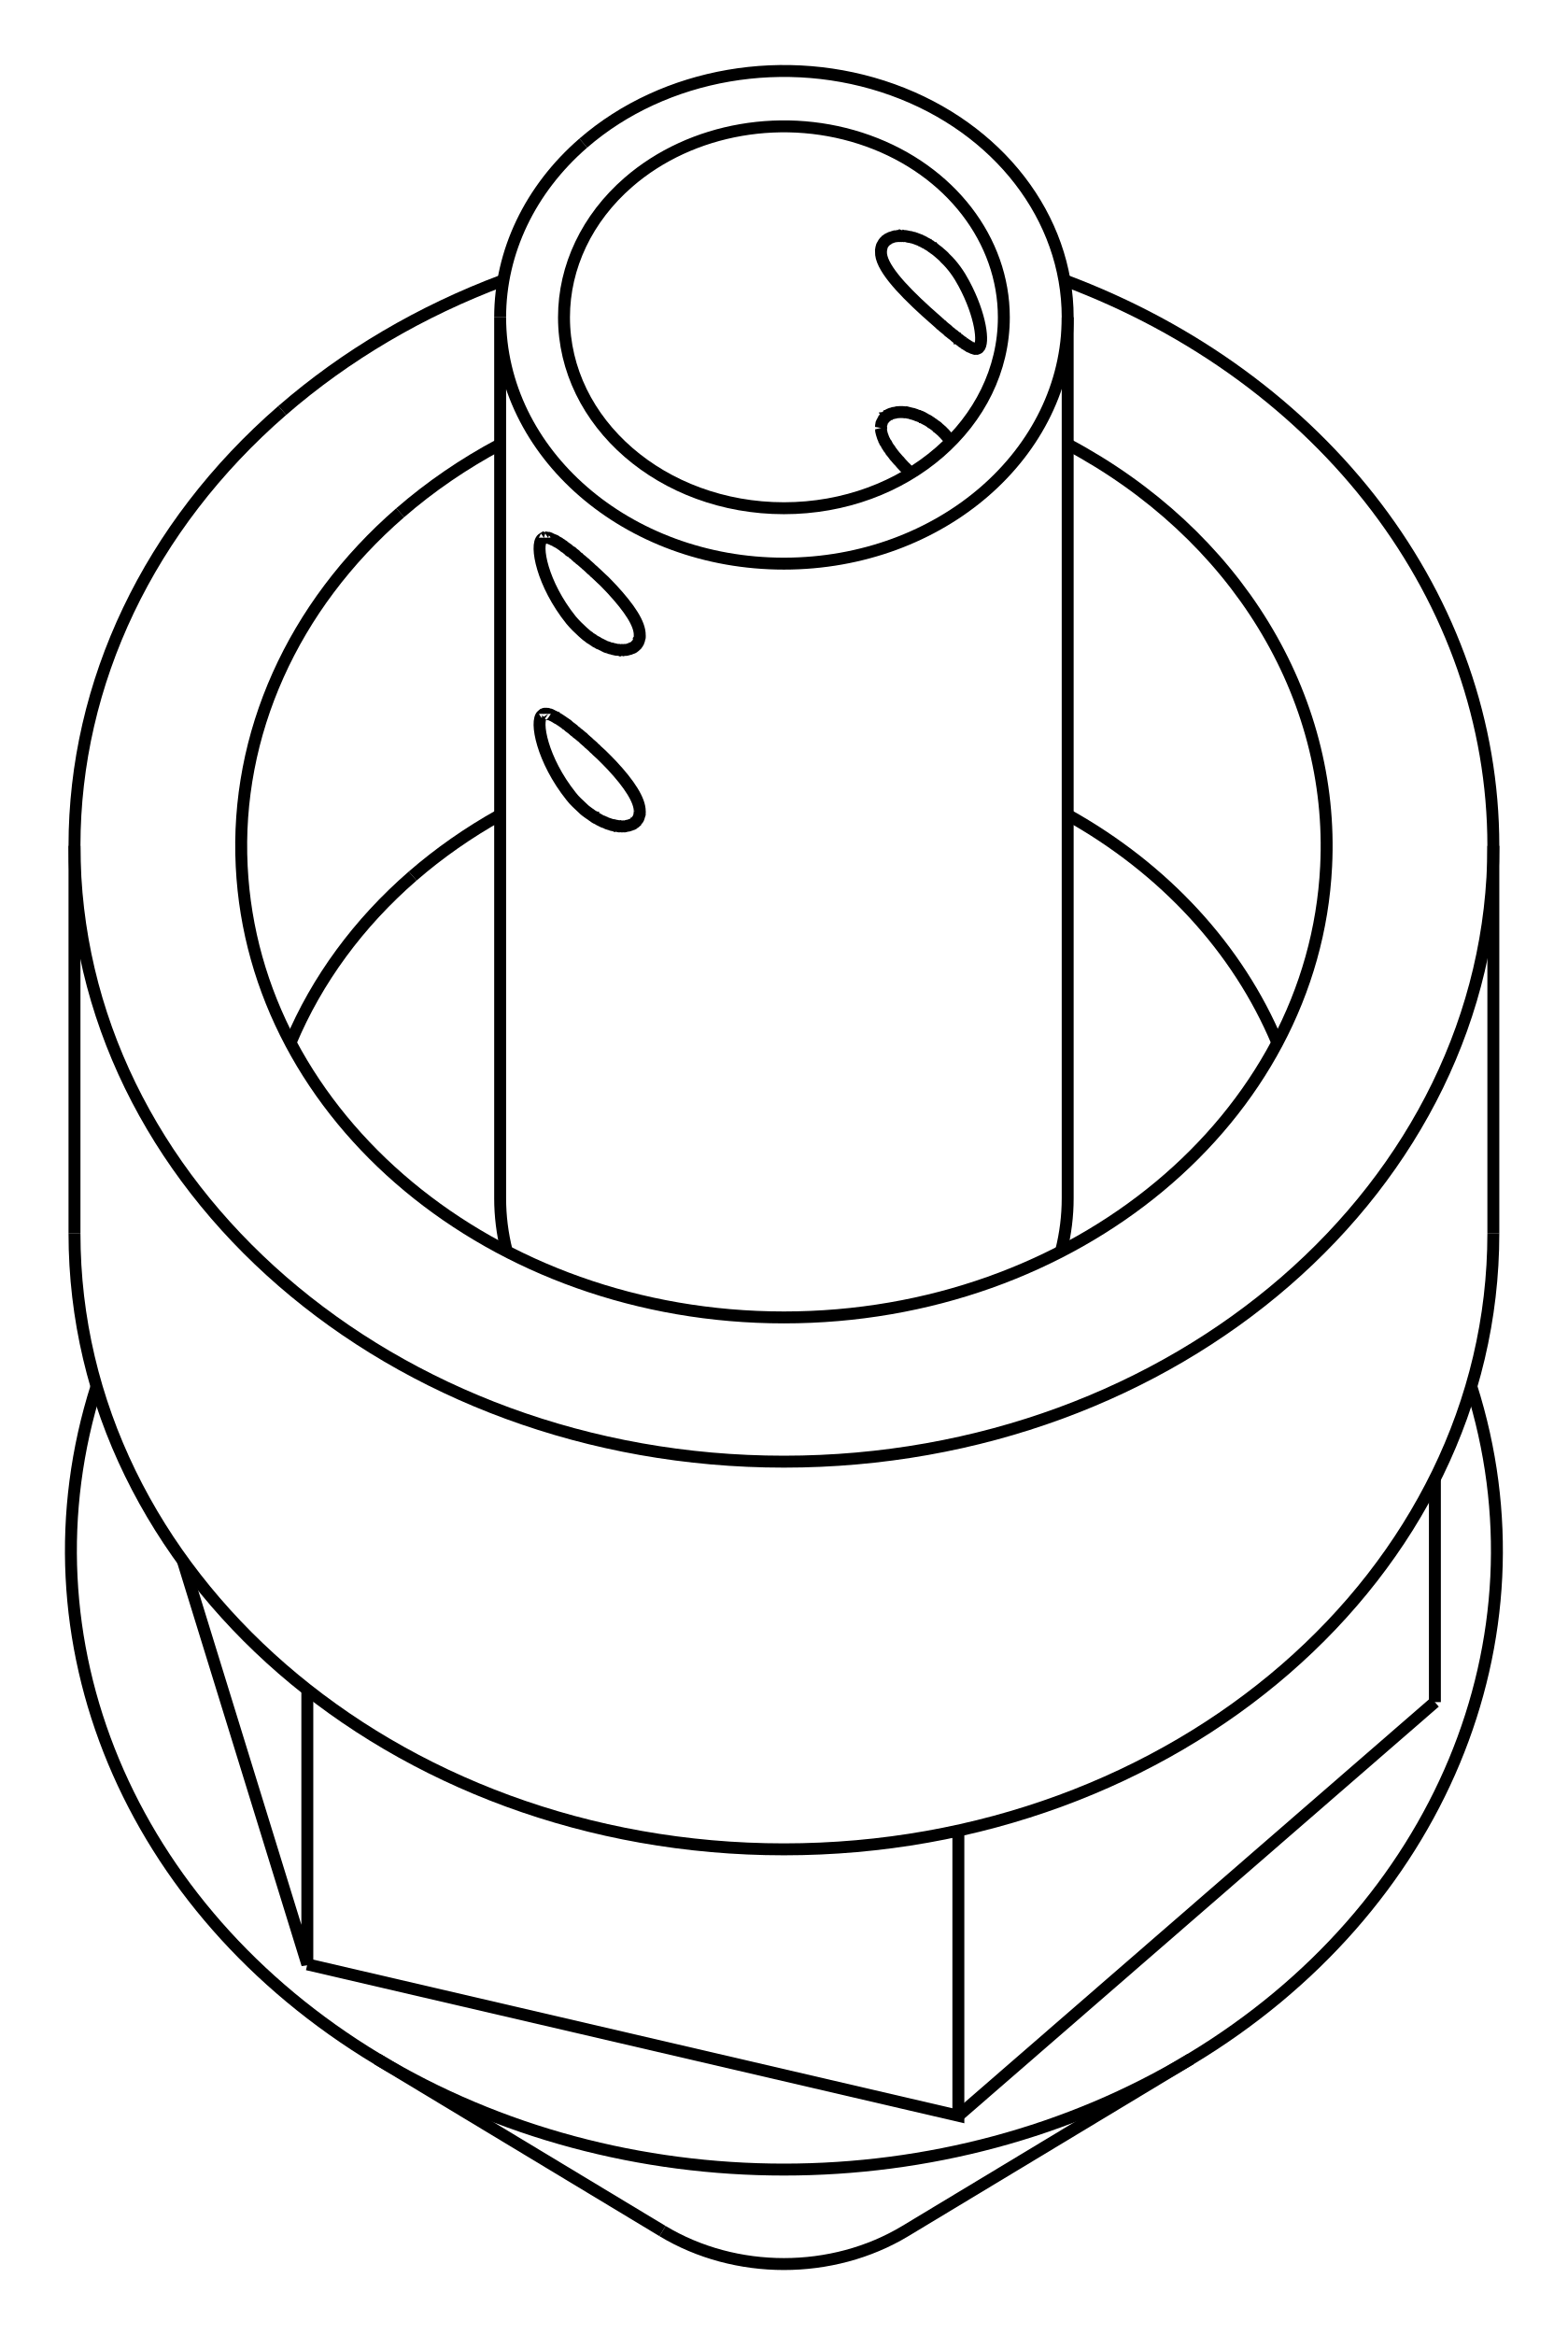
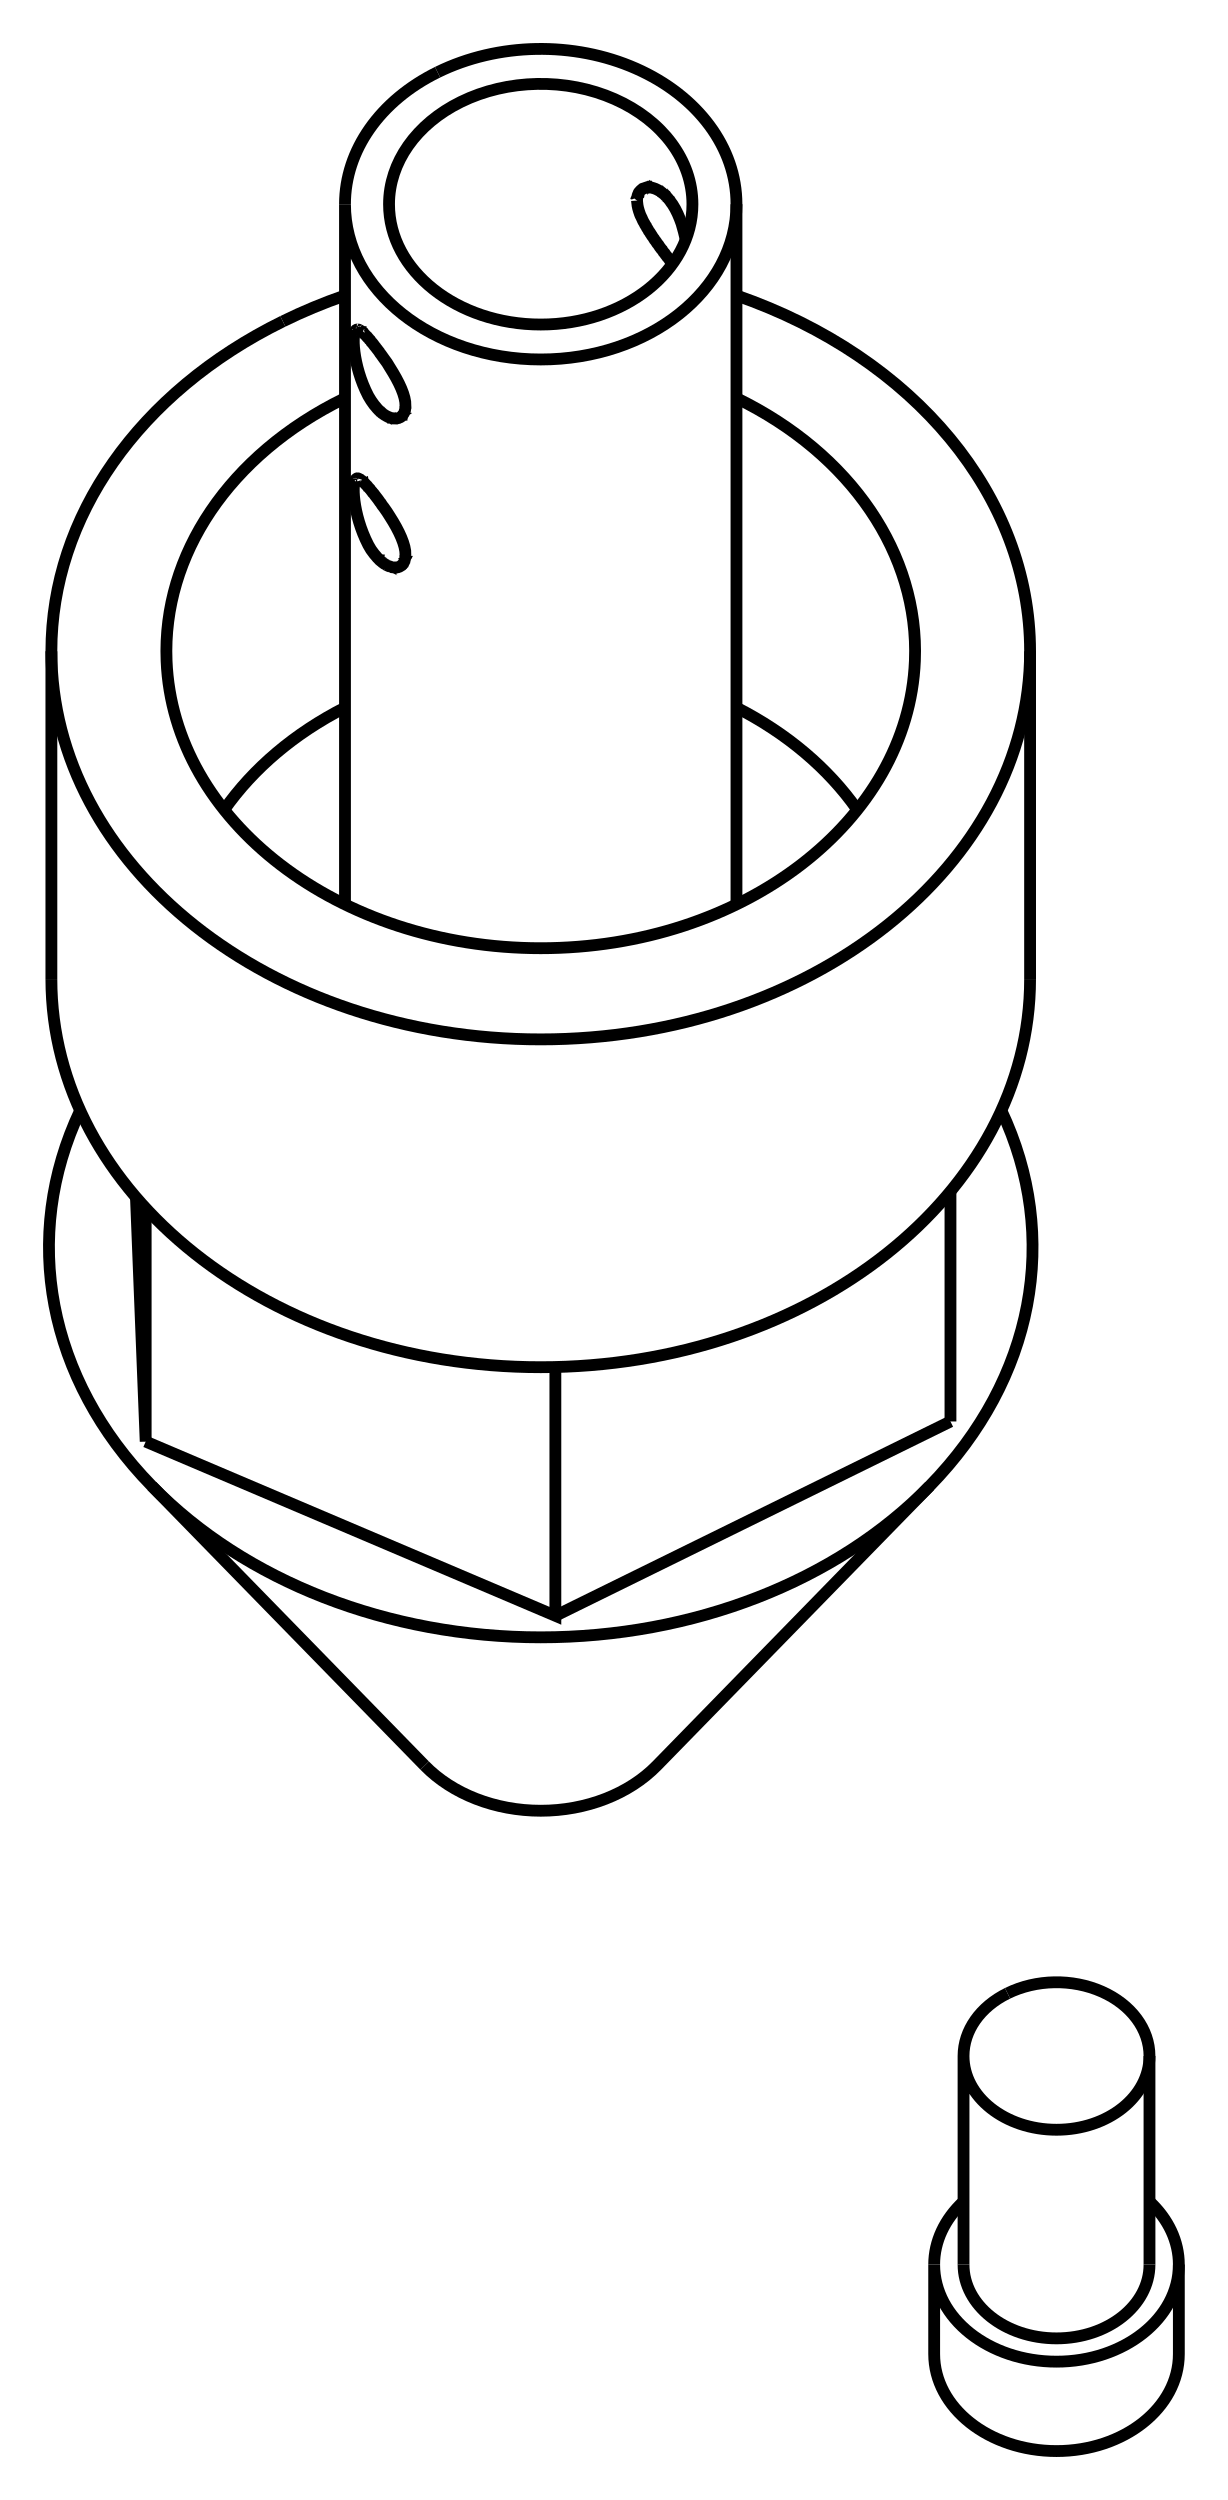
- <svg xmlns="http://www.w3.org/2000/svg" version="1.1" viewBox="-11.05 -16.889 22.1 32.91" fill="none" stroke="black" stroke-width="0.6%" vector-effect="non-scaling-stroke">
-   <path d="M 9.176 7.101 L 9.176 3.946" />
-   <path d="M 9.688 2.647 A 10.05 8.723 360 0 1 5.733 12.131 A 10.05 8.723 360 0 1 -5.733 12.131 A 10.05 8.723 360 0 1 -9.688 2.647" />
-   <path d="M 2.459 12.931 L 9.176 7.101" />
-   <path d="M -6.718 10.797 L 2.459 12.931 L 2.459 8.91" />
-   <path d="M -8.475 5.103 L -6.718 10.797 L -6.718 6.926" />
-   <path d="M -10 0.497 A 10 8.679 180 0 0 10 0.497" />
-   <path d="M -1.711 14.556 A 3 2.604 180 0 0 1.711 14.556 L 5.733 12.131" />
-   <path d="M -7.071 -11.104 A 10 8.679 360 0 1 -3.955 -12.939" />
-   <path d="M 3.955 -12.939 A 10 8.679 360 0 1 10 -4.967 A 10 8.679 360 0 1 -10 -4.967 A 10 8.679 360 0 1 -7.071 -11.104" />
-   <path d="M -5.409 -9.662 A 7.65 6.64 360 0 1 -4 -10.627" />
-   <path d="M 4 -10.627 A 7.65 6.64 360 0 1 7.643 -4.677 A 7.65 6.64 360 0 1 -7.643 -4.677 A 7.65 6.64 360 0 1 -5.409 -9.662" />
-   <path d="M -5.233 -4.542 A 7.4 6.423 360 0 1 -4 -5.404" />
-   <path d="M 4 -5.404 A 7.4 6.423 360 0 1 6.953 -2.198" />
-   <path d="M -6.953 -2.198 A 7.4 6.423 360 0 1 -5.233 -4.542" />
-   <path d="M -4 0 A 4 3.472 180 0 0 -3.908 0.741" />
-   <path d="M 3.908 0.741 A 4 3.472 180 0 0 4 0" />
-   <path d="M -2.828 -14.872 A 4 3.472 360 0 1 4 -12.417 L 4 0" />
-   <path d="M 4 -12.417 A 4 3.472 360 0 1 -4 -12.417 L -4 0" />
-   <path d="M -4 -12.417 A 4 3.472 360 0 1 -2.828 -14.872" />
-   <path d="M -2.032 -7.936 C -2.03 -7.93 -2.03 -7.92 -2.033 -7.913 C -2.03 -7.91 -2.03 -7.9 -2.036 -7.891 C -2.04 -7.88 -2.04 -7.88 -2.041 -7.87 C -2.04 -7.86 -2.05 -7.86 -2.048 -7.85 C -2.05 -7.84 -2.05 -7.84 -2.057 -7.832 C -2.06 -7.83 -2.06 -7.82 -2.068 -7.814 C -2.07 -7.81 -2.08 -7.8 -2.081 -7.798 C -2.09 -7.79 -2.09 -7.79 -2.096 -7.784 C -2.1 -7.78 -2.11 -7.77 -2.117 -7.768 C -2.12 -7.76 -2.13 -7.76 -2.141 -7.754 C -2.15 -7.75 -2.16 -7.75 -2.168 -7.743 C -2.18 -7.74 -2.19 -7.74 -2.197 -7.735 C -2.21 -7.73 -2.22 -7.73 -2.23 -7.729 C -2.24 -7.73 -2.25 -7.73 -2.264 -7.726 C -2.28 -7.73 -2.29 -7.73 -2.302 -7.726 C -2.31 -7.73 -2.33 -7.73 -2.342 -7.73 C -2.35 -7.73 -2.35 -7.73 -2.359 -7.732 C -2.36 -7.73 -2.37 -7.73 -2.377 -7.735 C -2.38 -7.74 -2.39 -7.74 -2.395 -7.739 C -2.4 -7.74 -2.41 -7.74 -2.414 -7.743 C -2.42 -7.75 -2.43 -7.75 -2.433 -7.749 C -2.44 -7.75 -2.45 -7.75 -2.453 -7.754 C -2.46 -7.76 -2.47 -7.76 -2.473 -7.761 C -2.48 -7.76 -2.49 -7.77 -2.493 -7.768 C -2.5 -7.77 -2.51 -7.77 -2.514 -7.776 C -2.52 -7.78 -2.53 -7.78 -2.534 -7.785 C -2.54 -7.79 -2.55 -7.79 -2.555 -7.794 C -2.56 -7.8 -2.57 -7.8 -2.577 -7.805 C -2.58 -7.81 -2.59 -7.81 -2.598 -7.816 C -2.61 -7.82 -2.61 -7.82 -2.619 -7.827 C -2.63 -7.83 -2.63 -7.84 -2.641 -7.84 C -2.65 -7.84 -2.66 -7.85 -2.663 -7.853 C -2.67 -7.86 -2.68 -7.86 -2.684 -7.866 C -2.69 -7.87 -2.7 -7.88 -2.706 -7.881 C -2.72 -7.89 -2.74 -7.9 -2.75 -7.912 C -2.78 -7.93 -2.81 -7.96 -2.836 -7.982 C -2.89 -8.03 -2.95 -8.09 -2.999 -8.148 C -3.41 -8.66 -3.51 -9.21 -3.407 -9.294 C -3.4 -9.3 -3.4 -9.3 -3.395 -9.303 C -3.39 -9.3 -3.39 -9.31 -3.383 -9.308 C -3.38 -9.31 -3.37 -9.31 -3.37 -9.311 C -3.37 -9.31 -3.36 -9.31 -3.356 -9.312 C -3.35 -9.31 -3.35 -9.31 -3.34 -9.311 C -3.33 -9.31 -3.33 -9.31 -3.323 -9.308 C -3.32 -9.31 -3.31 -9.31 -3.305 -9.303 C -3.3 -9.3 -3.29 -9.3 -3.285 -9.296 C -3.28 -9.29 -3.27 -9.29 -3.264 -9.287 C -3.26 -9.28 -3.25 -9.28 -3.241 -9.276 C -3.23 -9.27 -3.22 -9.27 -3.216 -9.263 C -3.21 -9.26 -3.2 -9.25 -3.191 -9.248 C -3.18 -9.24 -3.17 -9.24 -3.163 -9.231 C -3.15 -9.22 -3.14 -9.22 -3.134 -9.211 C -3.12 -9.2 -3.11 -9.2 -3.104 -9.19 C -3.09 -9.18 -3.08 -9.17 -3.072 -9.167 C -3.06 -9.16 -3.05 -9.15 -3.038 -9.141 C -3.03 -9.13 -3.02 -9.12 -3.004 -9.115 C -2.99 -9.11 -2.98 -9.1 -2.968 -9.086 C -2.96 -9.08 -2.94 -9.07 -2.931 -9.056 C -2.92 -9.05 -2.91 -9.03 -2.893 -9.024 C -2.88 -9.01 -2.87 -9 -2.854 -8.991 C -2.84 -8.98 -2.83 -8.97 -2.815 -8.957 C -2.8 -8.95 -2.79 -8.93 -2.775 -8.922 C -2.76 -8.91 -2.75 -8.9 -2.735 -8.886 C -2.72 -8.87 -2.71 -8.86 -2.694 -8.849 C -2.68 -8.84 -2.67 -8.82 -2.654 -8.812 C -2.63 -8.79 -2.6 -8.76 -2.574 -8.736 C -2.52 -8.69 -2.47 -8.63 -2.424 -8.585 C -2.18 -8.32 -2.03 -8.1 -2.032 -7.936 Z" />
-   <path d="M -2.032 -5.453 C -2.03 -5.45 -2.03 -5.44 -2.033 -5.43 C -2.03 -5.42 -2.03 -5.41 -2.036 -5.408 C -2.04 -5.4 -2.04 -5.39 -2.041 -5.387 C -2.04 -5.38 -2.05 -5.37 -2.048 -5.367 C -2.05 -5.36 -2.05 -5.35 -2.057 -5.348 C -2.06 -5.34 -2.06 -5.34 -2.068 -5.331 C -2.07 -5.33 -2.08 -5.32 -2.081 -5.315 C -2.09 -5.31 -2.09 -5.3 -2.096 -5.3 C -2.1 -5.29 -2.11 -5.29 -2.117 -5.284 C -2.12 -5.28 -2.13 -5.27 -2.141 -5.271 C -2.15 -5.27 -2.16 -5.26 -2.168 -5.26 C -2.18 -5.26 -2.19 -5.25 -2.197 -5.251 C -2.21 -5.25 -2.22 -5.25 -2.23 -5.245 C -2.24 -5.24 -2.25 -5.24 -2.264 -5.242 C -2.28 -5.24 -2.29 -5.24 -2.302 -5.243 C -2.31 -5.24 -2.33 -5.24 -2.342 -5.246 C -2.35 -5.25 -2.35 -5.25 -2.359 -5.249 C -2.36 -5.25 -2.37 -5.25 -2.377 -5.252 C -2.38 -5.25 -2.39 -5.25 -2.395 -5.256 C -2.4 -5.26 -2.41 -5.26 -2.414 -5.26 C -2.42 -5.26 -2.43 -5.26 -2.433 -5.265 C -2.44 -5.27 -2.45 -5.27 -2.453 -5.271 C -2.46 -5.27 -2.47 -5.28 -2.473 -5.278 C -2.48 -5.28 -2.49 -5.28 -2.493 -5.285 C -2.5 -5.29 -2.51 -5.29 -2.514 -5.293 C -2.52 -5.3 -2.53 -5.3 -2.534 -5.302 C -2.54 -5.3 -2.55 -5.31 -2.555 -5.311 C -2.56 -5.31 -2.57 -5.32 -2.577 -5.321 C -2.58 -5.32 -2.59 -5.33 -2.598 -5.332 C -2.61 -5.34 -2.61 -5.34 -2.619 -5.344 C -2.63 -5.35 -2.63 -5.35 -2.641 -5.356 C -2.65 -5.36 -2.66 -5.36 -2.663 -5.369 C -2.67 -5.37 -2.68 -5.38 -2.684 -5.383 C -2.69 -5.39 -2.7 -5.39 -2.706 -5.397 C -2.72 -5.41 -2.74 -5.42 -2.75 -5.428 C -2.78 -5.45 -2.81 -5.47 -2.836 -5.498 C -2.89 -5.55 -2.95 -5.6 -2.999 -5.665 C -3.41 -6.18 -3.51 -6.73 -3.407 -6.811 C -3.4 -6.81 -3.4 -6.82 -3.395 -6.819 C -3.39 -6.82 -3.39 -6.82 -3.383 -6.824 C -3.38 -6.83 -3.37 -6.83 -3.37 -6.827 C -3.37 -6.83 -3.36 -6.83 -3.356 -6.829 C -3.35 -6.83 -3.35 -6.83 -3.34 -6.828 C -3.33 -6.83 -3.33 -6.83 -3.323 -6.825 C -3.32 -6.82 -3.31 -6.82 -3.305 -6.82 C -3.3 -6.82 -3.29 -6.82 -3.285 -6.813 C -3.28 -6.81 -3.27 -6.81 -3.264 -6.804 C -3.26 -6.8 -3.25 -6.8 -3.241 -6.793 C -3.23 -6.79 -3.22 -6.78 -3.216 -6.78 C -3.21 -6.77 -3.2 -6.77 -3.191 -6.764 C -3.18 -6.76 -3.17 -6.75 -3.163 -6.747 C -3.15 -6.74 -3.14 -6.73 -3.134 -6.728 C -3.12 -6.72 -3.11 -6.71 -3.104 -6.707 C -3.09 -6.7 -3.08 -6.69 -3.072 -6.683 C -3.06 -6.68 -3.05 -6.67 -3.038 -6.658 C -3.03 -6.65 -3.02 -6.64 -3.004 -6.631 C -2.99 -6.62 -2.98 -6.61 -2.968 -6.602 C -2.96 -6.59 -2.94 -6.58 -2.931 -6.572 C -2.92 -6.56 -2.91 -6.55 -2.893 -6.541 C -2.88 -6.53 -2.87 -6.52 -2.854 -6.508 C -2.84 -6.5 -2.83 -6.49 -2.815 -6.473 C -2.8 -6.46 -2.79 -6.45 -2.775 -6.438 C -2.76 -6.43 -2.75 -6.41 -2.735 -6.402 C -2.72 -6.39 -2.71 -6.38 -2.694 -6.366 C -2.68 -6.35 -2.67 -6.34 -2.654 -6.328 C -2.63 -6.3 -2.6 -6.28 -2.574 -6.253 C -2.52 -6.2 -2.47 -6.15 -2.424 -6.101 C -2.18 -5.84 -2.03 -5.61 -2.032 -5.453 Z" />
-   <path d="M -2.192 -14.32 A 3.1 2.691 360 0 1 3.1 -12.417 A 3.1 2.691 360 0 1 -3.1 -12.417 A 3.1 2.691 360 0 1 -2.192 -14.32 Z" />
-   <path d="M 1.368 -13.342 C 1.37 -13.35 1.37 -13.36 1.369 -13.365 C 1.37 -13.37 1.37 -13.38 1.372 -13.387 C 1.37 -13.39 1.38 -13.4 1.377 -13.408 C 1.38 -13.42 1.38 -13.42 1.385 -13.429 C 1.39 -13.44 1.39 -13.44 1.395 -13.448 C 1.4 -13.45 1.4 -13.46 1.406 -13.466 C 1.41 -13.47 1.42 -13.48 1.42 -13.482 C 1.43 -13.49 1.43 -13.49 1.436 -13.498 C 1.44 -13.5 1.45 -13.51 1.455 -13.512 C 1.46 -13.52 1.47 -13.52 1.475 -13.525 C 1.48 -13.53 1.49 -13.53 1.497 -13.536 C 1.51 -13.54 1.51 -13.54 1.522 -13.545 C 1.53 -13.55 1.54 -13.55 1.548 -13.553 C 1.56 -13.56 1.57 -13.56 1.576 -13.559 C 1.59 -13.56 1.6 -13.56 1.606 -13.563 C 1.62 -13.56 1.63 -13.56 1.637 -13.565 C 1.65 -13.56 1.66 -13.56 1.671 -13.564 C 1.68 -13.56 1.69 -13.56 1.705 -13.562 C 1.72 -13.56 1.73 -13.56 1.741 -13.557 C 1.75 -13.55 1.77 -13.55 1.779 -13.549 C 1.79 -13.55 1.8 -13.54 1.817 -13.54 C 1.83 -13.54 1.84 -13.53 1.857 -13.527 C 1.87 -13.52 1.88 -13.52 1.898 -13.512 C 1.91 -13.51 1.93 -13.5 1.939 -13.493 C 1.95 -13.49 1.95 -13.49 1.96 -13.483 C 1.97 -13.48 1.97 -13.48 1.981 -13.472 C 1.99 -13.47 2 -13.46 2.002 -13.461 C 2.01 -13.46 2.02 -13.45 2.024 -13.449 C 2.03 -13.44 2.04 -13.44 2.045 -13.436 C 2.05 -13.43 2.06 -13.43 2.066 -13.422 C 2.07 -13.42 2.08 -13.41 2.087 -13.408 C 2.09 -13.4 2.1 -13.4 2.108 -13.393 C 2.12 -13.39 2.12 -13.38 2.129 -13.377 C 2.14 -13.37 2.14 -13.37 2.15 -13.361 C 2.16 -13.35 2.18 -13.34 2.191 -13.327 C 2.22 -13.3 2.25 -13.28 2.272 -13.251 C 2.38 -13.15 2.47 -13.02 2.538 -12.891 C 2.78 -12.44 2.82 -12.05 2.747 -11.987 C 2.74 -11.98 2.74 -11.98 2.735 -11.979 C 2.73 -11.98 2.73 -11.98 2.722 -11.975 C 2.72 -11.97 2.71 -11.97 2.706 -11.973 C 2.7 -11.97 2.69 -11.97 2.688 -11.975 C 2.68 -11.98 2.68 -11.98 2.669 -11.98 C 2.66 -11.98 2.65 -11.99 2.647 -11.989 C 2.64 -11.99 2.63 -12 2.622 -12 C 2.61 -12 2.61 -12.01 2.596 -12.015 C 2.59 -12.02 2.59 -12.02 2.584 -12.022 C 2.58 -12.02 2.58 -12.03 2.571 -12.03 C 2.57 -12.03 2.56 -12.04 2.558 -12.039 C 2.55 -12.04 2.55 -12.04 2.545 -12.048 C 2.54 -12.05 2.54 -12.05 2.531 -12.057 C 2.53 -12.06 2.52 -12.06 2.517 -12.068 C 2.51 -12.07 2.51 -12.07 2.502 -12.079 C 2.5 -12.08 2.49 -12.09 2.486 -12.09 C 2.48 -12.09 2.48 -12.1 2.471 -12.102 C 2.47 -12.11 2.46 -12.11 2.454 -12.115 C 2.45 -12.12 2.44 -12.12 2.437 -12.128 C 2.43 -12.13 2.43 -12.14 2.42 -12.141 C 2.41 -12.15 2.41 -12.15 2.403 -12.156 C 2.4 -12.16 2.39 -12.17 2.385 -12.17 C 2.37 -12.18 2.36 -12.19 2.347 -12.201 C 2.33 -12.21 2.32 -12.22 2.309 -12.233 C 2.3 -12.24 2.28 -12.26 2.268 -12.267 C 2.25 -12.28 2.24 -12.29 2.227 -12.303 C 2.21 -12.31 2.2 -12.33 2.185 -12.339 C 2.16 -12.36 2.13 -12.39 2.098 -12.416 C 2.07 -12.44 2.04 -12.47 2.009 -12.495 C 1.64 -12.83 1.36 -13.14 1.368 -13.342 Z" />
-   <path d="M 1.368 -10.858 C 1.37 -10.87 1.37 -10.87 1.369 -10.881 C 1.37 -10.89 1.37 -10.9 1.372 -10.904 C 1.37 -10.91 1.38 -10.92 1.377 -10.925 C 1.38 -10.93 1.38 -10.94 1.385 -10.945 C 1.39 -10.95 1.39 -10.96 1.395 -10.964 C 1.4 -10.97 1.4 -10.98 1.406 -10.982 C 1.41 -10.99 1.42 -10.99 1.42 -10.999 C 1.43 -11 1.43 -11.01 1.436 -11.014 C 1.44 -11.02 1.45 -11.02 1.455 -11.029 C 1.46 -11.03 1.47 -11.04 1.475 -11.041 C 1.48 -11.05 1.49 -11.05 1.497 -11.052 C 1.51 -11.06 1.51 -11.06 1.522 -11.062 C 1.53 -11.06 1.54 -11.07 1.548 -11.07 C 1.56 -11.07 1.57 -11.07 1.576 -11.075 C 1.59 -11.08 1.6 -11.08 1.606 -11.079 C 1.62 -11.08 1.63 -11.08 1.637 -11.081 C 1.65 -11.08 1.66 -11.08 1.671 -11.081 C 1.68 -11.08 1.69 -11.08 1.705 -11.078 C 1.72 -11.08 1.73 -11.08 1.741 -11.073 C 1.75 -11.07 1.77 -11.07 1.779 -11.066 C 1.79 -11.06 1.8 -11.06 1.817 -11.056 C 1.83 -11.05 1.84 -11.05 1.857 -11.043 C 1.87 -11.04 1.88 -11.03 1.898 -11.028 C 1.91 -11.02 1.93 -11.02 1.939 -11.01 C 1.95 -11.01 1.96 -11 1.966 -10.997 C 1.98 -10.99 1.98 -10.99 1.994 -10.982 C 2 -10.98 2.01 -10.97 2.021 -10.967 C 2.03 -10.96 2.04 -10.96 2.048 -10.95 C 2.06 -10.94 2.07 -10.94 2.075 -10.932 C 2.08 -10.93 2.09 -10.92 2.103 -10.914 C 2.11 -10.91 2.12 -10.9 2.13 -10.894 C 2.14 -10.89 2.15 -10.88 2.157 -10.872 C 2.17 -10.87 2.17 -10.86 2.183 -10.85 C 2.19 -10.84 2.2 -10.84 2.21 -10.827 C 2.22 -10.82 2.23 -10.81 2.236 -10.803 C 2.24 -10.8 2.25 -10.79 2.261 -10.778 C 2.28 -10.76 2.29 -10.74 2.311 -10.726 C 2.33 -10.71 2.34 -10.69 2.359 -10.671" />
-   <path d="M 1.788 -10.219 C 1.77 -10.23 1.76 -10.25 1.741 -10.266 C 1.73 -10.28 1.71 -10.3 1.696 -10.312 C 1.68 -10.33 1.67 -10.34 1.653 -10.358 C 1.64 -10.37 1.63 -10.39 1.613 -10.403 C 1.6 -10.42 1.59 -10.43 1.575 -10.447 C 1.56 -10.46 1.55 -10.48 1.54 -10.49 C 1.53 -10.5 1.52 -10.52 1.508 -10.532 C 1.5 -10.55 1.49 -10.56 1.479 -10.573 C 1.47 -10.59 1.46 -10.6 1.453 -10.612 C 1.45 -10.63 1.44 -10.64 1.431 -10.651 C 1.42 -10.66 1.42 -10.68 1.412 -10.689 C 1.41 -10.7 1.4 -10.71 1.396 -10.725 C 1.39 -10.74 1.39 -10.75 1.384 -10.761 C 1.38 -10.77 1.38 -10.78 1.375 -10.795 C 1.37 -10.81 1.37 -10.82 1.37 -10.827 C 1.37 -10.84 1.37 -10.85 1.368 -10.858" />
-   <path d="M -1.711 14.556 L -5.733 12.131" />
-   <path d="M -10 -4.967 L -10 0.497" />
-   <path d="M 10 -4.967 L 10 0.497" />
+ <svg xmlns="http://www.w3.org/2000/svg" version="1.1" viewBox="-14.331 -23.594 25.09 51.088" fill="none" stroke="black" stroke-width="0.6%" vector-effect="non-scaling-stroke">
+   <path d="M 5.092 5.454 L 5.092 0.75" />
+   <path d="M 6.13 -0.904 A 10.05 7.971 360 0 1 4.667 6.773 A 10.05 7.971 360 0 1 -11.228 6.773 A 10.05 7.971 360 0 1 -12.691 -0.904" />
+   <path d="M -2.982 9.425 L 5.092 5.454" />
+   <path d="M -11.354 5.865 L -2.982 9.425 L -2.982 4.341" />
+   <path d="M -11.553 0.87 L -11.354 5.865 L -11.354 1.093" />
+   <path d="M -13.281 -3.587 A 10 7.932 180 0 0 6.719 -3.587" />
+   <path d="M -5.653 12.486 A 3 2.379 180 0 0 -0.908 12.486 L 4.667 6.773" />
+   <path d="M -8.551 -17.027 A 10 7.932 360 0 1 -7.281 -17.556" />
+   <path d="M 0.719 -17.556 A 10 7.932 360 0 1 6.719 -10.286 A 10 7.932 360 0 1 -13.281 -10.286 A 10 7.932 360 0 1 -8.551 -17.027" />
+   <path d="M -7.312 -15.443 A 7.65 6.068 360 0 1 -7.281 -15.458" />
+   <path d="M 0.719 -15.458 A 7.65 6.068 360 0 1 4.365 -10.089 A 7.65 6.068 360 0 1 -10.927 -10.089 A 7.65 6.068 360 0 1 -7.312 -15.443" />
+   <path d="M 0.719 -9.134 A 7.4 5.869 360 0 1 3.188 -7.047" />
+   <path d="M -9.749 -7.047 A 7.4 5.869 360 0 1 -7.281 -9.134" />
+   <path d="M -4.914 -21.511 A 3.1 2.459 360 0 1 -0.181 -19.421 A 3.1 2.459 360 0 1 -6.381 -19.421 A 3.1 2.459 360 0 1 -4.914 -21.511 Z" />
+   <path d="M -1.314 -19.495 C -1.31 -19.5 -1.31 -19.51 -1.313 -19.516 C -1.31 -19.52 -1.31 -19.53 -1.312 -19.537 C -1.31 -19.54 -1.31 -19.55 -1.309 -19.557 C -1.31 -19.56 -1.31 -19.57 -1.306 -19.576 C -1.3 -19.58 -1.3 -19.59 -1.301 -19.595 C -1.3 -19.6 -1.3 -19.61 -1.295 -19.612 C -1.29 -19.62 -1.29 -19.62 -1.289 -19.629 C -1.29 -19.63 -1.28 -19.64 -1.281 -19.645 C -1.28 -19.65 -1.28 -19.66 -1.272 -19.66 C -1.27 -19.67 -1.27 -19.67 -1.263 -19.674 C -1.26 -19.68 -1.26 -19.68 -1.252 -19.688 C -1.25 -19.69 -1.24 -19.7 -1.24 -19.7 C -1.24 -19.7 -1.23 -19.71 -1.228 -19.712 C -1.22 -19.72 -1.22 -19.72 -1.215 -19.722 C -1.21 -19.73 -1.21 -19.73 -1.2 -19.731 C -1.2 -19.73 -1.19 -19.74 -1.185 -19.739 C -1.18 -19.74 -1.17 -19.74 -1.169 -19.747 C -1.16 -19.75 -1.16 -19.75 -1.151 -19.753 C -1.15 -19.75 -1.14 -19.76 -1.133 -19.757 C -1.13 -19.76 -1.12 -19.76 -1.114 -19.761 C -1.11 -19.76 -1.1 -19.76 -1.095 -19.763 C -1.09 -19.76 -1.08 -19.76 -1.074 -19.764 C -1.07 -19.76 -1.06 -19.76 -1.053 -19.763 C -1.05 -19.76 -1.04 -19.76 -1.031 -19.761 C -1.02 -19.76 -1.02 -19.76 -1.009 -19.757 C -1 -19.76 -0.99 -19.75 -0.986 -19.751 C -0.98 -19.75 -0.97 -19.75 -0.963 -19.744 C -0.95 -19.74 -0.95 -19.74 -0.939 -19.736 C -0.93 -19.73 -0.92 -19.73 -0.915 -19.725 C -0.91 -19.72 -0.9 -19.72 -0.89 -19.713 C -0.88 -19.71 -0.87 -19.7 -0.865 -19.699 C -0.86 -19.69 -0.85 -19.69 -0.84 -19.684 C -0.83 -19.68 -0.83 -19.68 -0.824 -19.672 C -0.82 -19.67 -0.81 -19.66 -0.807 -19.66 C -0.8 -19.66 -0.8 -19.65 -0.791 -19.648 C -0.79 -19.64 -0.78 -19.64 -0.774 -19.634 C -0.77 -19.63 -0.76 -19.62 -0.758 -19.62 C -0.75 -19.61 -0.75 -19.61 -0.742 -19.605 C -0.74 -19.6 -0.73 -19.59 -0.725 -19.589 C -0.72 -19.58 -0.71 -19.58 -0.709 -19.573 C -0.7 -19.57 -0.7 -19.56 -0.693 -19.555 C -0.69 -19.55 -0.68 -19.54 -0.677 -19.537 C -0.67 -19.53 -0.66 -19.51 -0.646 -19.5 C -0.63 -19.47 -0.61 -19.45 -0.587 -19.417 C -0.51 -19.3 -0.45 -19.16 -0.403 -19.024 C -0.37 -18.91 -0.34 -18.8 -0.318 -18.697" />
+   <path d="M -0.586 -18.205 C -0.59 -18.21 -0.6 -18.22 -0.609 -18.234 C -0.62 -18.24 -0.62 -18.25 -0.633 -18.264 C -0.64 -18.27 -0.65 -18.28 -0.657 -18.295 C -0.67 -18.31 -0.67 -18.32 -0.682 -18.327 C -0.69 -18.34 -0.7 -18.35 -0.707 -18.36 C -0.72 -18.37 -0.72 -18.38 -0.733 -18.394 C -0.74 -18.41 -0.75 -18.42 -0.759 -18.429 C -0.77 -18.44 -0.78 -18.45 -0.786 -18.464 C -0.79 -18.48 -0.8 -18.49 -0.812 -18.5 C -0.82 -18.51 -0.83 -18.52 -0.839 -18.535 C -0.85 -18.55 -0.86 -18.56 -0.865 -18.572 C -0.87 -18.58 -0.88 -18.6 -0.891 -18.608 C -0.9 -18.62 -0.91 -18.63 -0.917 -18.644 C -0.93 -18.66 -0.93 -18.67 -0.942 -18.68 C -0.95 -18.69 -0.96 -18.7 -0.967 -18.716 C -0.98 -18.73 -0.98 -18.74 -0.991 -18.752 C -1 -18.76 -1.01 -18.78 -1.015 -18.788 C -1.02 -18.8 -1.03 -18.81 -1.039 -18.823 C -1.05 -18.84 -1.05 -18.85 -1.061 -18.859 C -1.07 -18.87 -1.08 -18.88 -1.083 -18.894 C -1.09 -18.91 -1.1 -18.92 -1.104 -18.928 C -1.11 -18.94 -1.12 -18.95 -1.124 -18.963 C -1.13 -18.97 -1.14 -18.99 -1.144 -18.997 C -1.15 -19.01 -1.16 -19.02 -1.163 -19.031 C -1.17 -19.04 -1.17 -19.05 -1.18 -19.064 C -1.19 -19.07 -1.19 -19.09 -1.197 -19.097 C -1.2 -19.11 -1.21 -19.12 -1.213 -19.129 C -1.22 -19.14 -1.22 -19.15 -1.227 -19.161 C -1.25 -19.2 -1.26 -19.24 -1.275 -19.283 C -1.3 -19.36 -1.31 -19.43 -1.314 -19.495" />
+   <path d="M -5.389 -22.118 A 4 3.173 360 0 1 0.719 -19.421 L 0.719 -5.114" />
+   <path d="M 0.719 -19.421 A 4 3.173 360 0 1 -7.281 -19.421 L -7.281 -5.114" />
+   <path d="M -7.281 -19.421 A 4 3.173 360 0 1 -5.389 -22.118" />
+   <path d="M -6.045 -15.301 C -6.05 -15.29 -6.05 -15.29 -6.046 -15.28 C -6.05 -15.27 -6.05 -15.27 -6.047 -15.259 C -6.05 -15.25 -6.05 -15.25 -6.049 -15.24 C -6.05 -15.23 -6.05 -15.23 -6.053 -15.221 C -6.05 -15.21 -6.06 -15.21 -6.057 -15.202 C -6.06 -15.2 -6.06 -15.19 -6.062 -15.185 C -6.06 -15.18 -6.07 -15.17 -6.068 -15.168 C -6.07 -15.16 -6.07 -15.16 -6.075 -15.153 C -6.08 -15.15 -6.08 -15.14 -6.083 -15.138 C -6.09 -15.13 -6.09 -15.13 -6.092 -15.124 C -6.1 -15.12 -6.1 -15.12 -6.102 -15.111 C -6.11 -15.11 -6.11 -15.1 -6.112 -15.099 C -6.12 -15.1 -6.12 -15.09 -6.124 -15.088 C -6.13 -15.08 -6.13 -15.08 -6.136 -15.079 C -6.14 -15.08 -6.14 -15.07 -6.149 -15.07 C -6.15 -15.07 -6.16 -15.06 -6.163 -15.062 C -6.17 -15.06 -6.17 -15.06 -6.178 -15.056 C -6.18 -15.05 -6.19 -15.05 -6.193 -15.05 C -6.2 -15.05 -6.2 -15.05 -6.21 -15.046 C -6.22 -15.05 -6.22 -15.04 -6.226 -15.043 C -6.23 -15.04 -6.24 -15.04 -6.244 -15.042 C -6.25 -15.04 -6.26 -15.04 -6.262 -15.041 C -6.27 -15.04 -6.27 -15.04 -6.281 -15.042 C -6.29 -15.04 -6.29 -15.04 -6.301 -15.045 C -6.31 -15.05 -6.31 -15.05 -6.315 -15.047 C -6.32 -15.05 -6.32 -15.05 -6.329 -15.051 C -6.33 -15.05 -6.34 -15.05 -6.344 -15.055 C -6.35 -15.06 -6.35 -15.06 -6.359 -15.059 C -6.36 -15.06 -6.37 -15.06 -6.375 -15.065 C -6.38 -15.07 -6.38 -15.07 -6.39 -15.071 C -6.4 -15.07 -6.4 -15.08 -6.406 -15.078 C -6.41 -15.08 -6.42 -15.08 -6.422 -15.086 C -6.43 -15.09 -6.43 -15.09 -6.438 -15.095 C -6.44 -15.1 -6.45 -15.1 -6.455 -15.104 C -6.46 -15.11 -6.47 -15.11 -6.471 -15.115 C -6.48 -15.12 -6.48 -15.12 -6.488 -15.126 C -6.49 -15.13 -6.5 -15.13 -6.504 -15.138 C -6.51 -15.14 -6.52 -15.15 -6.521 -15.151 C -6.53 -15.15 -6.53 -15.16 -6.538 -15.164 C -6.54 -15.17 -6.55 -15.17 -6.554 -15.178 C -6.56 -15.18 -6.57 -15.19 -6.571 -15.194 C -6.58 -15.2 -6.58 -15.2 -6.588 -15.209 C -6.6 -15.22 -6.61 -15.23 -6.621 -15.244 C -6.64 -15.27 -6.66 -15.29 -6.685 -15.32 C -6.73 -15.38 -6.77 -15.44 -6.805 -15.503 C -7.13 -16.13 -7.15 -16.82 -7.046 -16.857 C -7.04 -16.86 -7.04 -16.86 -7.038 -16.86 C -7.04 -16.86 -7.03 -16.86 -7.03 -16.861 C -7.03 -16.86 -7.02 -16.86 -7.021 -16.861 C -7.02 -16.86 -7.01 -16.86 -7.011 -16.86 C -7.01 -16.86 -7 -16.86 -7 -16.856 C -7 -16.86 -6.99 -16.85 -6.989 -16.852 C -6.99 -16.85 -6.98 -16.85 -6.977 -16.845 C -6.97 -16.84 -6.97 -16.84 -6.964 -16.837 C -6.96 -16.83 -6.96 -16.83 -6.951 -16.828 C -6.95 -16.82 -6.94 -16.82 -6.936 -16.817 C -6.93 -16.81 -6.93 -16.81 -6.921 -16.804 C -6.92 -16.8 -6.91 -16.79 -6.905 -16.789 C -6.9 -16.78 -6.89 -16.78 -6.888 -16.773 C -6.88 -16.77 -6.88 -16.76 -6.871 -16.755 C -6.86 -16.75 -6.86 -16.74 -6.852 -16.736 C -6.85 -16.73 -6.84 -16.72 -6.833 -16.715 C -6.83 -16.71 -6.82 -16.71 -6.821 -16.701 C -6.82 -16.7 -6.81 -16.69 -6.808 -16.687 C -6.8 -16.68 -6.79 -16.67 -6.782 -16.657 C -6.77 -16.65 -6.76 -16.64 -6.756 -16.625 C -6.75 -16.61 -6.74 -16.6 -6.728 -16.591 C -6.72 -16.58 -6.71 -16.57 -6.699 -16.556 C -6.69 -16.54 -6.68 -16.53 -6.67 -16.518 C -6.66 -16.51 -6.65 -16.49 -6.64 -16.479 C -6.63 -16.47 -6.62 -16.45 -6.609 -16.439 C -6.6 -16.43 -6.59 -16.41 -6.579 -16.398 C -6.57 -16.38 -6.56 -16.37 -6.548 -16.355 C -6.53 -16.33 -6.51 -16.3 -6.486 -16.268 C -6.44 -16.21 -6.4 -16.15 -6.367 -16.09 C -6.17 -15.78 -6.04 -15.5 -6.045 -15.301 Z" />
+   <path d="M -6.045 -12.256 C -6.05 -12.25 -6.05 -12.24 -6.046 -12.235 C -6.05 -12.23 -6.05 -12.22 -6.047 -12.214 C -6.05 -12.21 -6.05 -12.2 -6.049 -12.195 C -6.05 -12.19 -6.05 -12.18 -6.053 -12.176 C -6.05 -12.17 -6.06 -12.16 -6.057 -12.157 C -6.06 -12.15 -6.06 -12.15 -6.062 -12.14 C -6.06 -12.13 -6.07 -12.13 -6.068 -12.123 C -6.07 -12.12 -6.07 -12.11 -6.075 -12.108 C -6.08 -12.1 -6.08 -12.1 -6.083 -12.093 C -6.09 -12.09 -6.09 -12.08 -6.092 -12.079 C -6.1 -12.07 -6.1 -12.07 -6.102 -12.066 C -6.11 -12.06 -6.11 -12.06 -6.112 -12.054 C -6.12 -12.05 -6.12 -12.05 -6.124 -12.043 C -6.13 -12.04 -6.13 -12.04 -6.136 -12.033 C -6.14 -12.03 -6.14 -12.03 -6.149 -12.025 C -6.15 -12.02 -6.16 -12.02 -6.163 -12.017 C -6.17 -12.01 -6.17 -12.01 -6.178 -12.011 C -6.18 -12.01 -6.19 -12.01 -6.193 -12.005 C -6.2 -12 -6.2 -12 -6.21 -12.001 C -6.22 -12 -6.22 -12 -6.226 -11.998 C -6.23 -12 -6.24 -12 -6.244 -11.997 C -6.25 -12 -6.26 -12 -6.262 -11.996 C -6.27 -12 -6.27 -12 -6.281 -11.997 C -6.29 -12 -6.29 -12 -6.301 -12 C -6.31 -12 -6.31 -12 -6.315 -12.002 C -6.32 -12 -6.32 -12 -6.329 -12.006 C -6.33 -12.01 -6.34 -12.01 -6.344 -12.009 C -6.35 -12.01 -6.35 -12.01 -6.359 -12.014 C -6.36 -12.02 -6.37 -12.02 -6.375 -12.02 C -6.38 -12.02 -6.38 -12.02 -6.39 -12.026 C -6.4 -12.03 -6.4 -12.03 -6.406 -12.033 C -6.41 -12.04 -6.42 -12.04 -6.422 -12.041 C -6.43 -12.04 -6.43 -12.05 -6.438 -12.05 C -6.44 -12.05 -6.45 -12.06 -6.455 -12.059 C -6.46 -12.06 -6.47 -12.07 -6.471 -12.07 C -6.48 -12.07 -6.48 -12.08 -6.488 -12.081 C -6.49 -12.08 -6.5 -12.09 -6.504 -12.093 C -6.51 -12.1 -6.52 -12.1 -6.521 -12.105 C -6.53 -12.11 -6.53 -12.11 -6.538 -12.119 C -6.54 -12.12 -6.55 -12.13 -6.554 -12.133 C -6.56 -12.14 -6.57 -12.14 -6.571 -12.149 C -6.58 -12.15 -6.58 -12.16 -6.588 -12.164 C -6.6 -12.18 -6.61 -12.19 -6.621 -12.199 C -6.64 -12.22 -6.66 -12.25 -6.685 -12.275 C -6.73 -12.33 -6.77 -12.39 -6.805 -12.458 C -7.13 -13.09 -7.15 -13.77 -7.046 -13.812 C -7.04 -13.81 -7.04 -13.81 -7.038 -13.815 C -7.04 -13.82 -7.03 -13.82 -7.03 -13.816 C -7.03 -13.82 -7.02 -13.82 -7.021 -13.816 C -7.02 -13.82 -7.01 -13.82 -7.011 -13.814 C -7.01 -13.81 -7 -13.81 -7 -13.811 C -7 -13.81 -6.99 -13.81 -6.989 -13.807 C -6.99 -13.8 -6.98 -13.8 -6.977 -13.8 C -6.97 -13.8 -6.97 -13.8 -6.964 -13.792 C -6.96 -13.79 -6.96 -13.79 -6.951 -13.783 C -6.95 -13.78 -6.94 -13.78 -6.936 -13.771 C -6.93 -13.77 -6.93 -13.76 -6.921 -13.759 C -6.92 -13.75 -6.91 -13.75 -6.905 -13.744 C -6.9 -13.74 -6.89 -13.73 -6.888 -13.728 C -6.88 -13.72 -6.88 -13.72 -6.871 -13.71 C -6.86 -13.7 -6.86 -13.7 -6.852 -13.691 C -6.85 -13.68 -6.84 -13.68 -6.833 -13.67 C -6.83 -13.67 -6.82 -13.66 -6.821 -13.656 C -6.82 -13.65 -6.81 -13.65 -6.808 -13.642 C -6.8 -13.63 -6.79 -13.62 -6.782 -13.612 C -6.77 -13.6 -6.76 -13.59 -6.756 -13.58 C -6.75 -13.57 -6.74 -13.56 -6.728 -13.546 C -6.72 -13.53 -6.71 -13.52 -6.699 -13.511 C -6.69 -13.5 -6.68 -13.49 -6.67 -13.473 C -6.66 -13.46 -6.65 -13.45 -6.64 -13.434 C -6.63 -13.42 -6.62 -13.41 -6.609 -13.394 C -6.6 -13.38 -6.59 -13.37 -6.579 -13.352 C -6.57 -13.34 -6.56 -13.32 -6.548 -13.31 C -6.53 -13.28 -6.51 -13.25 -6.486 -13.223 C -6.44 -13.16 -6.4 -13.1 -6.367 -13.045 C -6.17 -12.74 -6.04 -12.45 -6.045 -12.256 Z" />
+   <path d="M 9.159 21.395 A 2.5 1.983 360 0 1 9.759 22.684 L 9.759 24.511" />
+   <path d="M 9.759 22.684 A 2.5 1.983 360 0 1 4.759 22.684 L 4.759 24.511 A 2.5 1.983 180 0 0 9.759 24.511" />
+   <path d="M 4.759 22.684 A 2.5 1.983 360 0 1 5.359 21.395" />
+   <path d="M 9.159 22.684 A 1.9 1.507 360 0 1 5.359 22.684" />
+   <path d="M 6.258 17.14 A 1.9 1.507 360 0 1 9.159 18.421 L 9.159 22.684" />
+   <path d="M 9.159 18.421 A 1.9 1.507 360 0 1 5.359 18.421 L 5.359 22.684" />
+   <path d="M 5.359 18.421 A 1.9 1.507 360 0 1 6.258 17.14" />
+   <path d="M -5.653 12.486 L -11.228 6.773" />
+   <path d="M -13.281 -10.286 L -13.281 -3.587" />
+   <path d="M 6.719 -10.286 L 6.719 -3.587" />
</svg>
